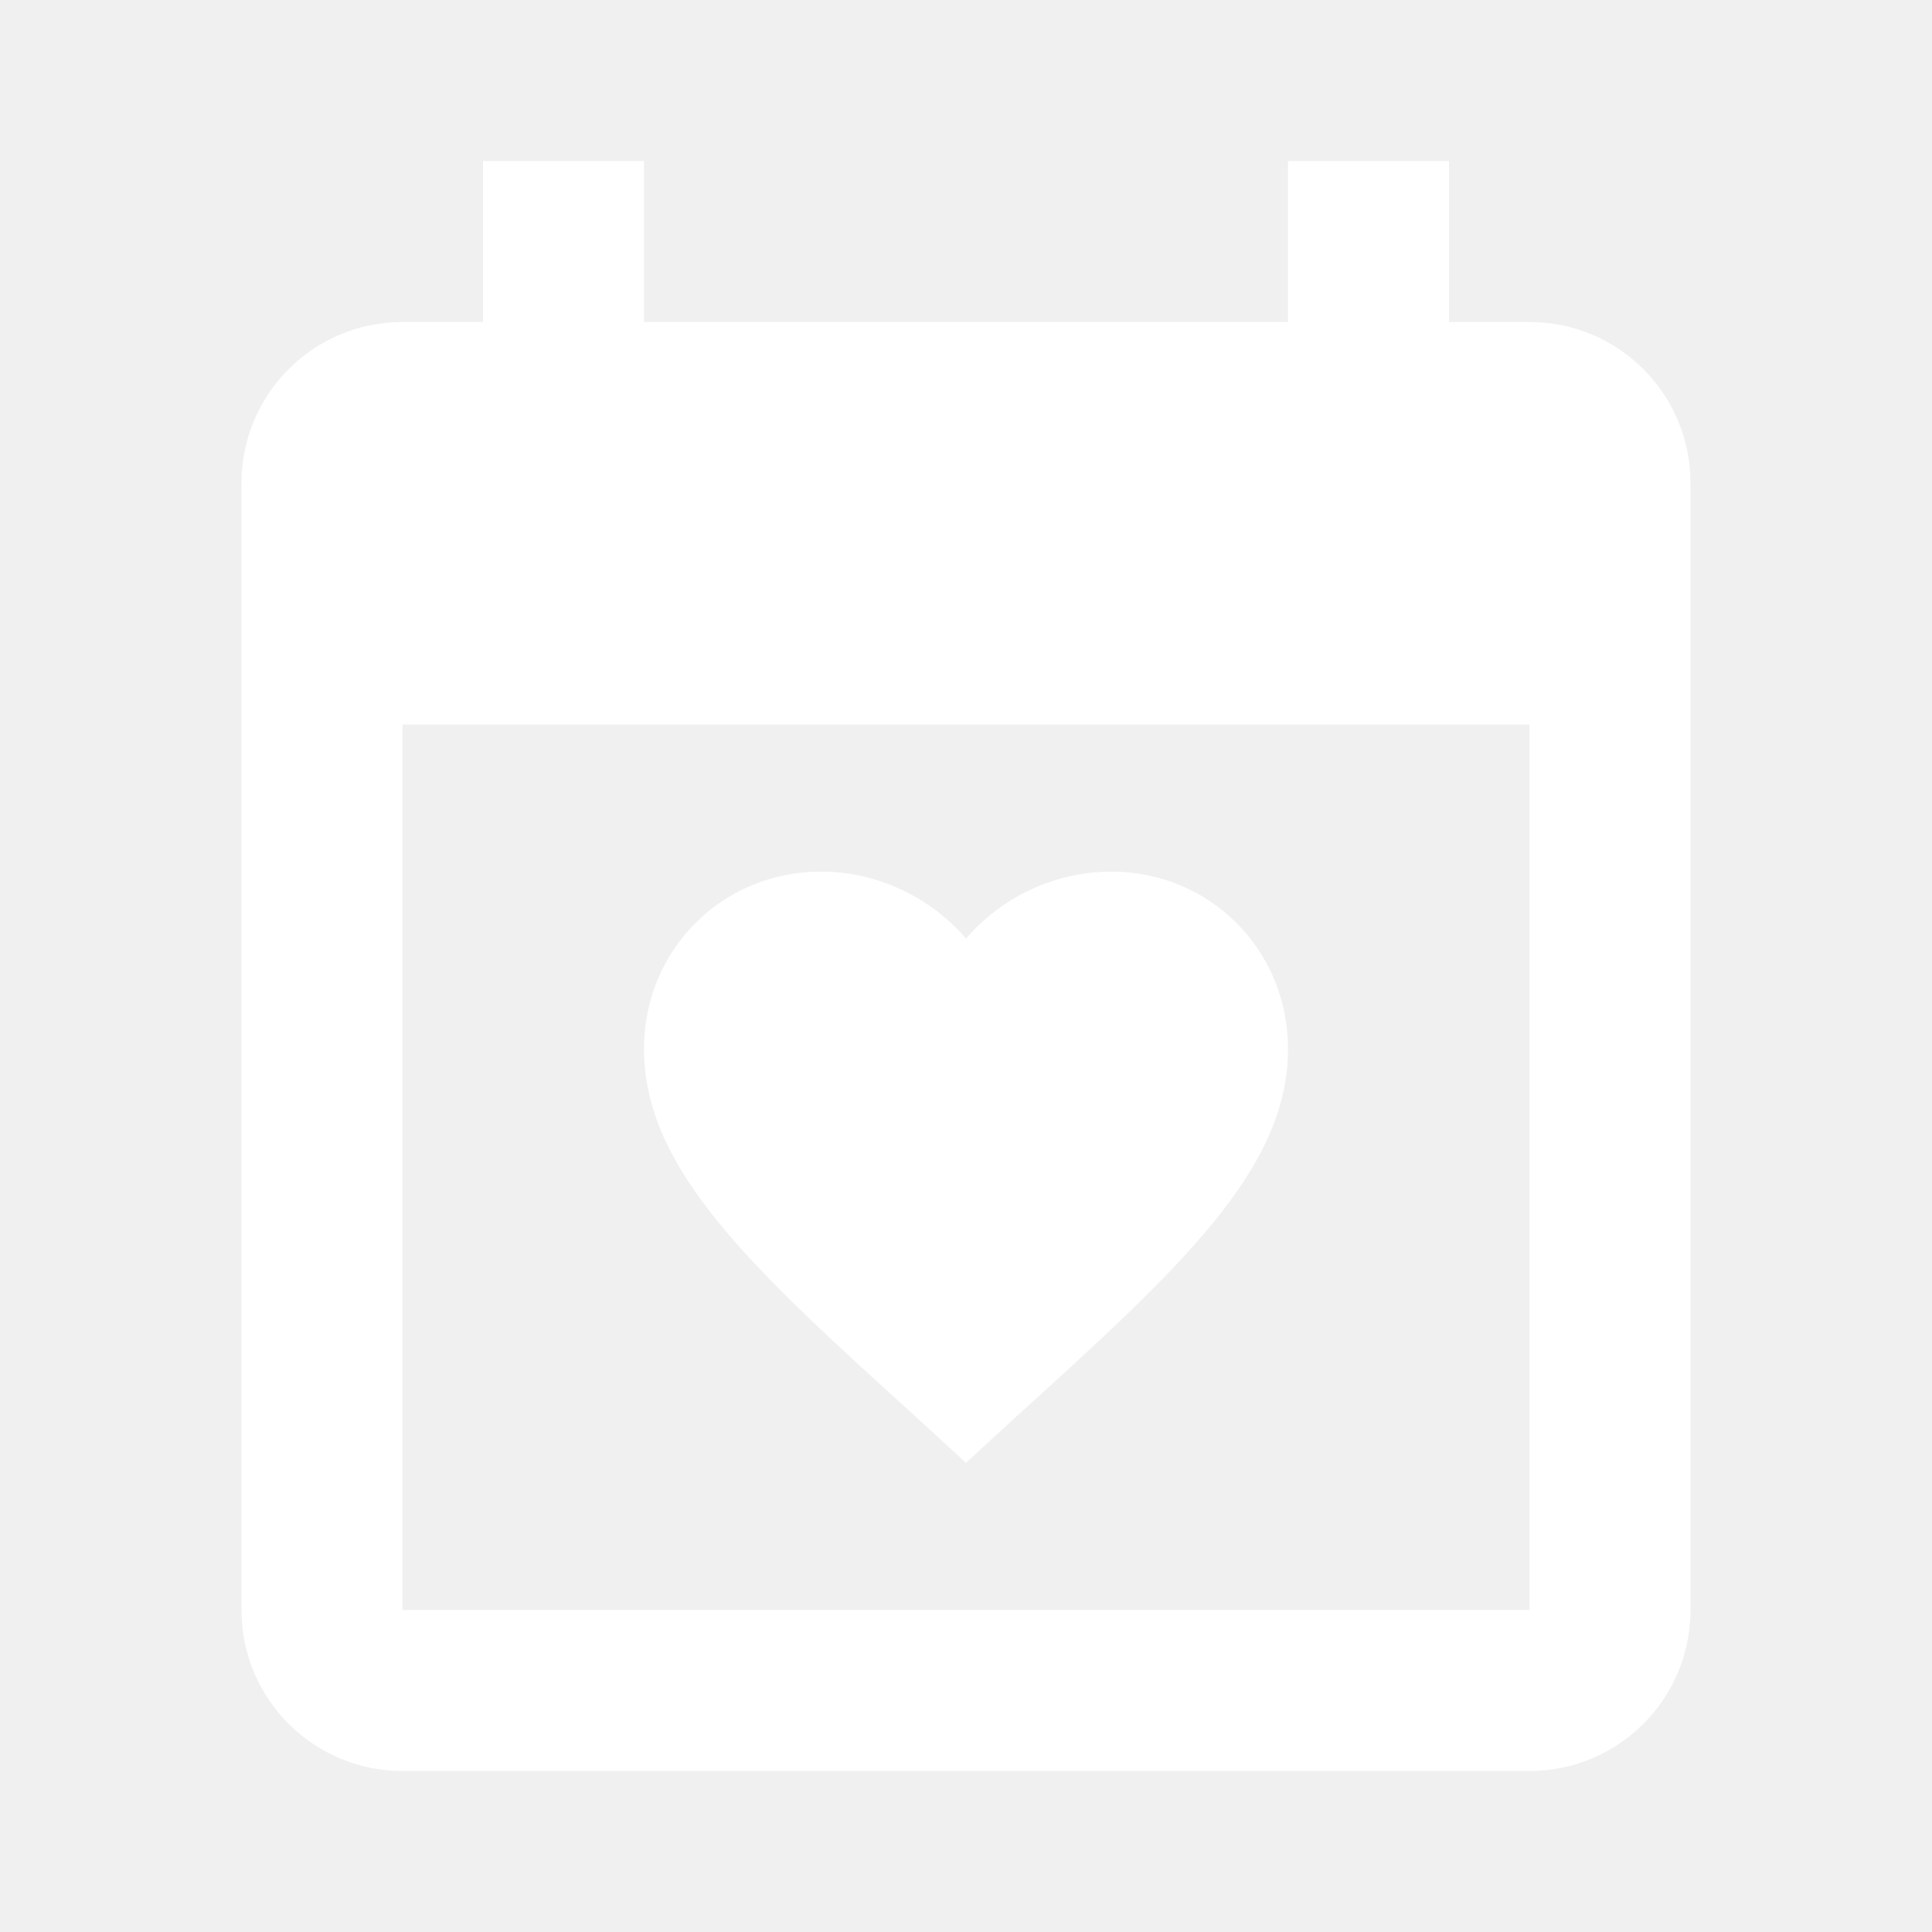
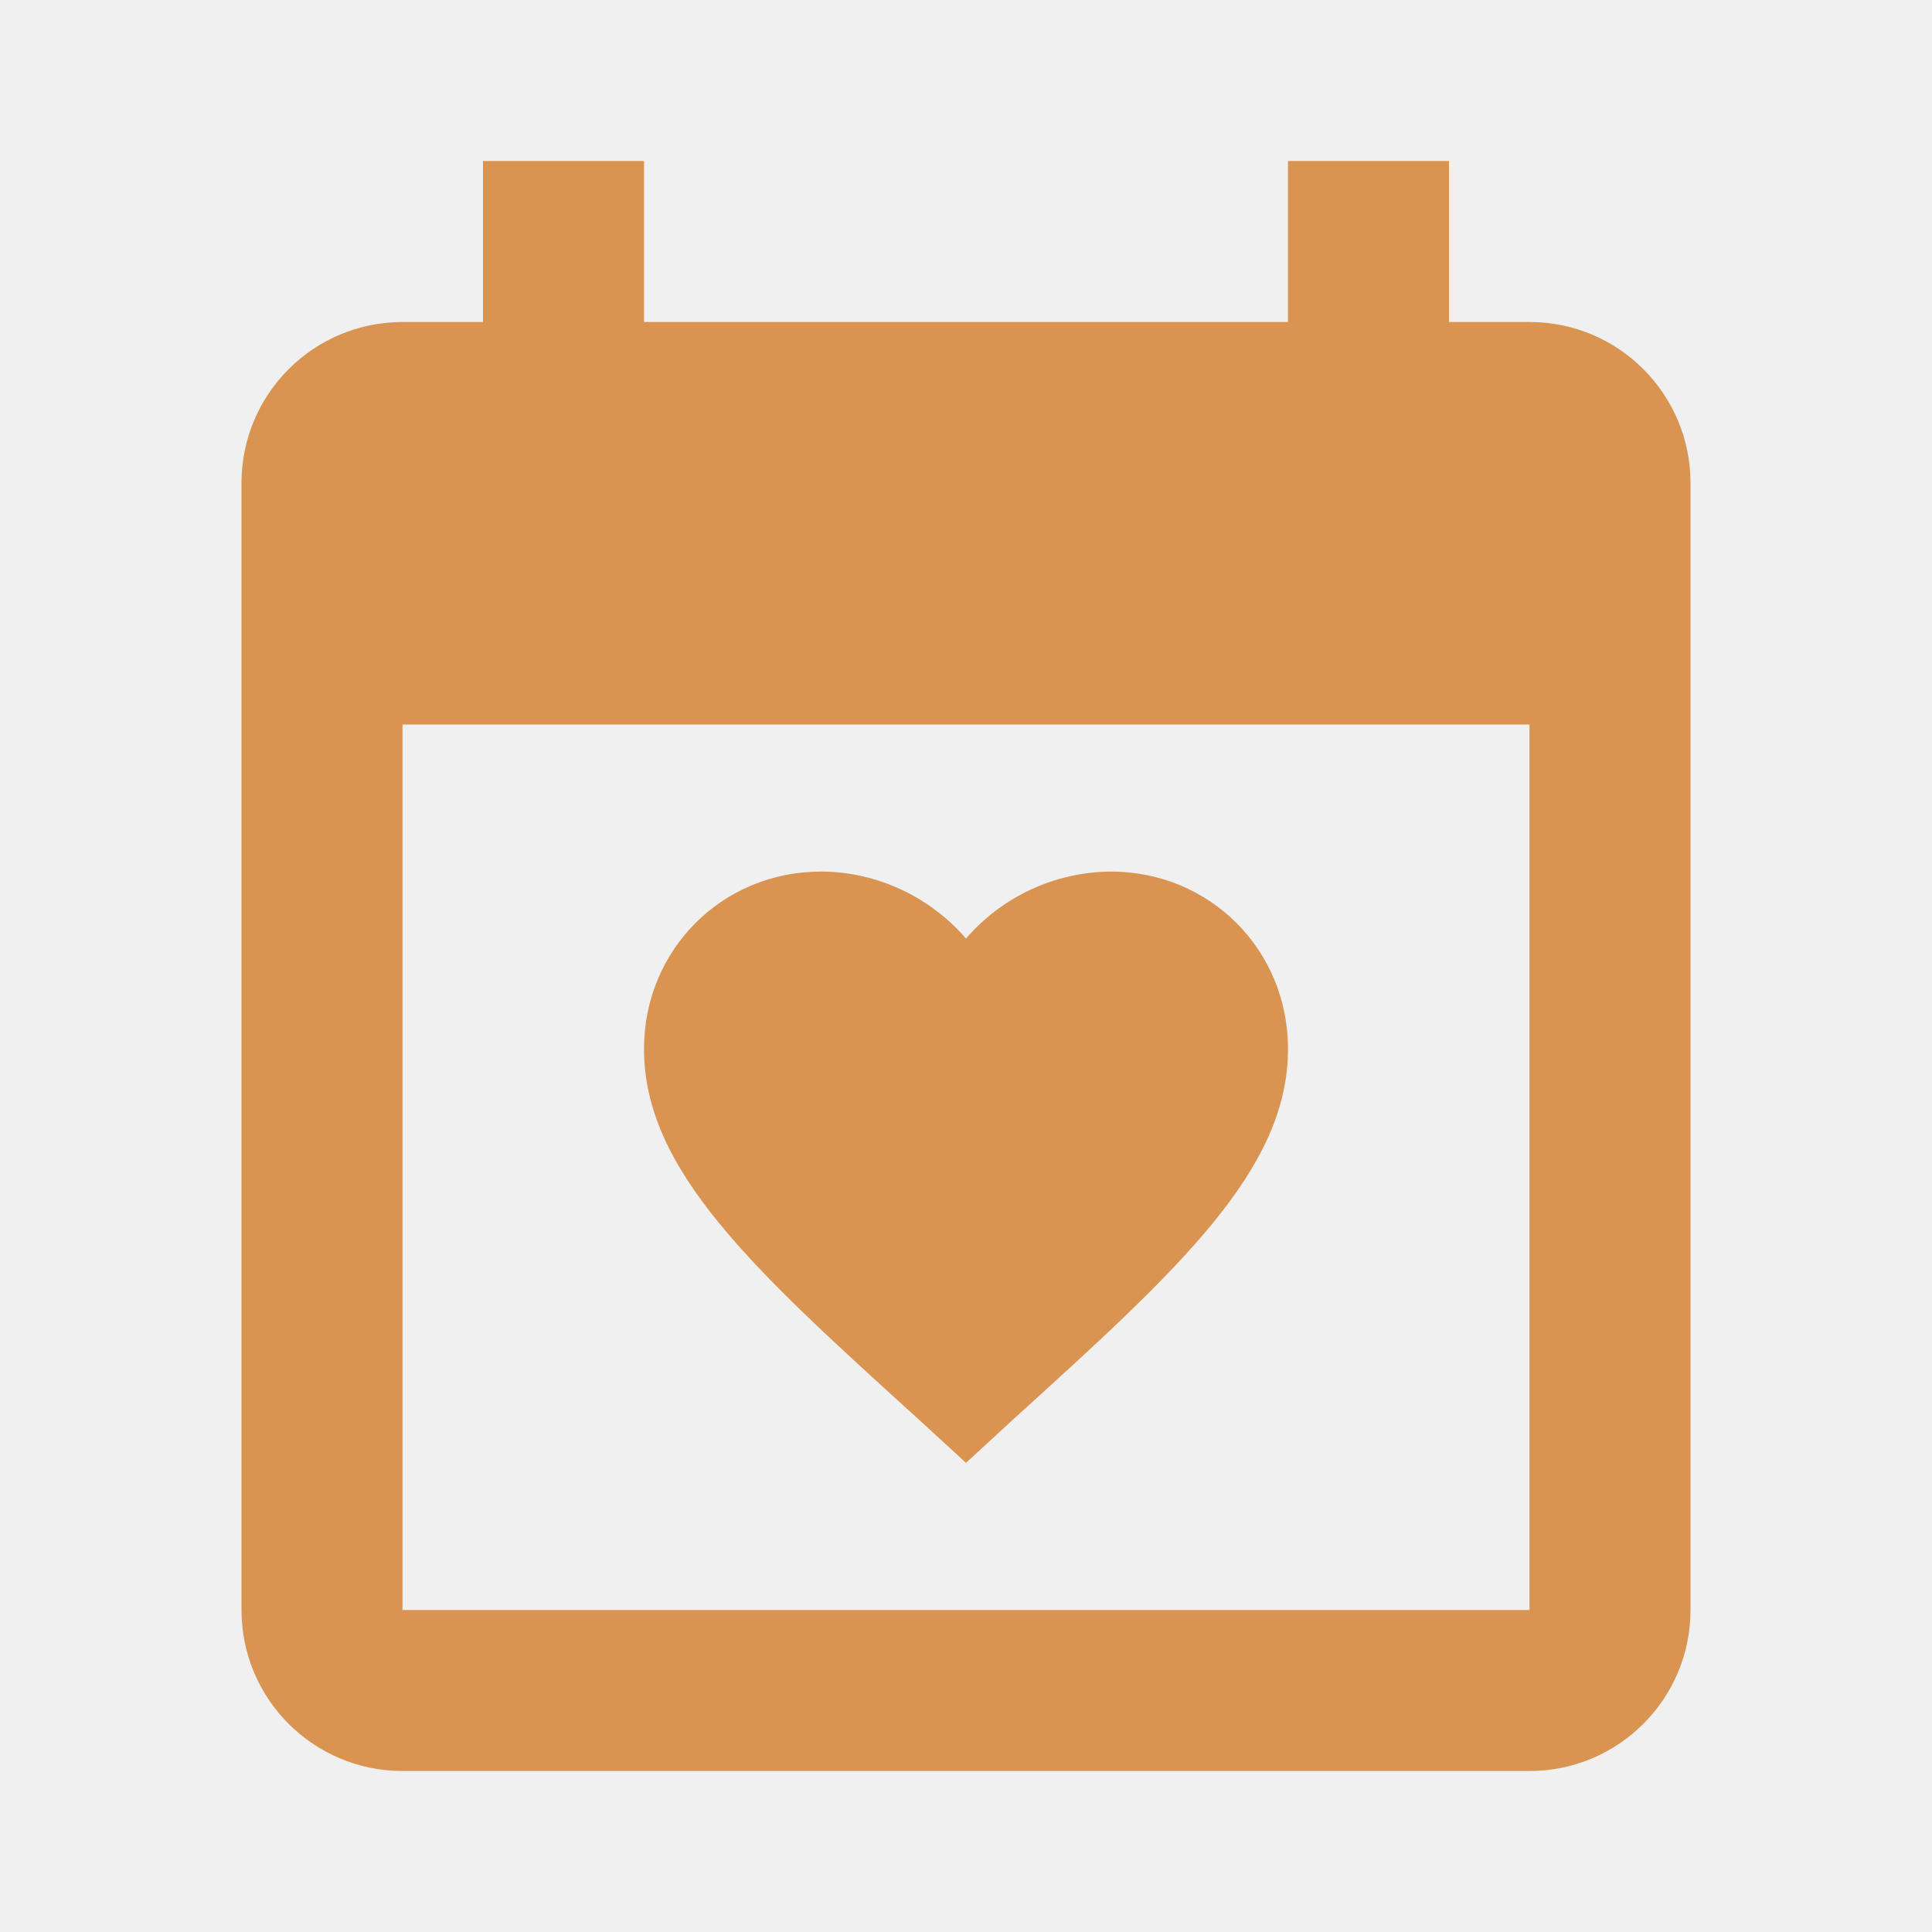
<svg xmlns="http://www.w3.org/2000/svg" width="24" height="24">
-   <path style="stroke:none;fill-rule:nonzero;fill:#ffffff;fill-opacity:1" d="M19 20V9H5v11h14M16 2h2v2h1c1.105 0 2 .895 2 2v14c0 1.105-.895 2-2 2H5c-1.105 0-2-.895-2-2V6c0-1.105.895-2 2-2h1V2h2v2h8V2m-4 16.172-.578-.531C9.359 15.77 8 14.539 8 13.03c0-1.23.969-2.203 2.2-2.203.698 0 1.359.32 1.8.832a2.398 2.398 0 0 1 1.8-.832c1.231 0 2.2.973 2.2 2.203 0 1.508-1.36 2.739-3.422 4.61Zm0 0" />
+   <path style="stroke:none;fill-rule:nonzero;fill:#d99452;fill-opacity:1" d="M19 20V9H5v11h14M16 2h2v2h1c1.105 0 2 .895 2 2v14c0 1.105-.895 2-2 2H5c-1.105 0-2-.895-2-2V6c0-1.105.895-2 2-2h1V2h2v2h8V2m-4 16.172-.578-.531C9.359 15.77 8 14.539 8 13.03c0-1.23.969-2.203 2.2-2.203.698 0 1.359.32 1.8.832a2.398 2.398 0 0 1 1.8-.832c1.231 0 2.2.973 2.2 2.203 0 1.508-1.36 2.739-3.422 4.61Zm0 0" />
</svg>
